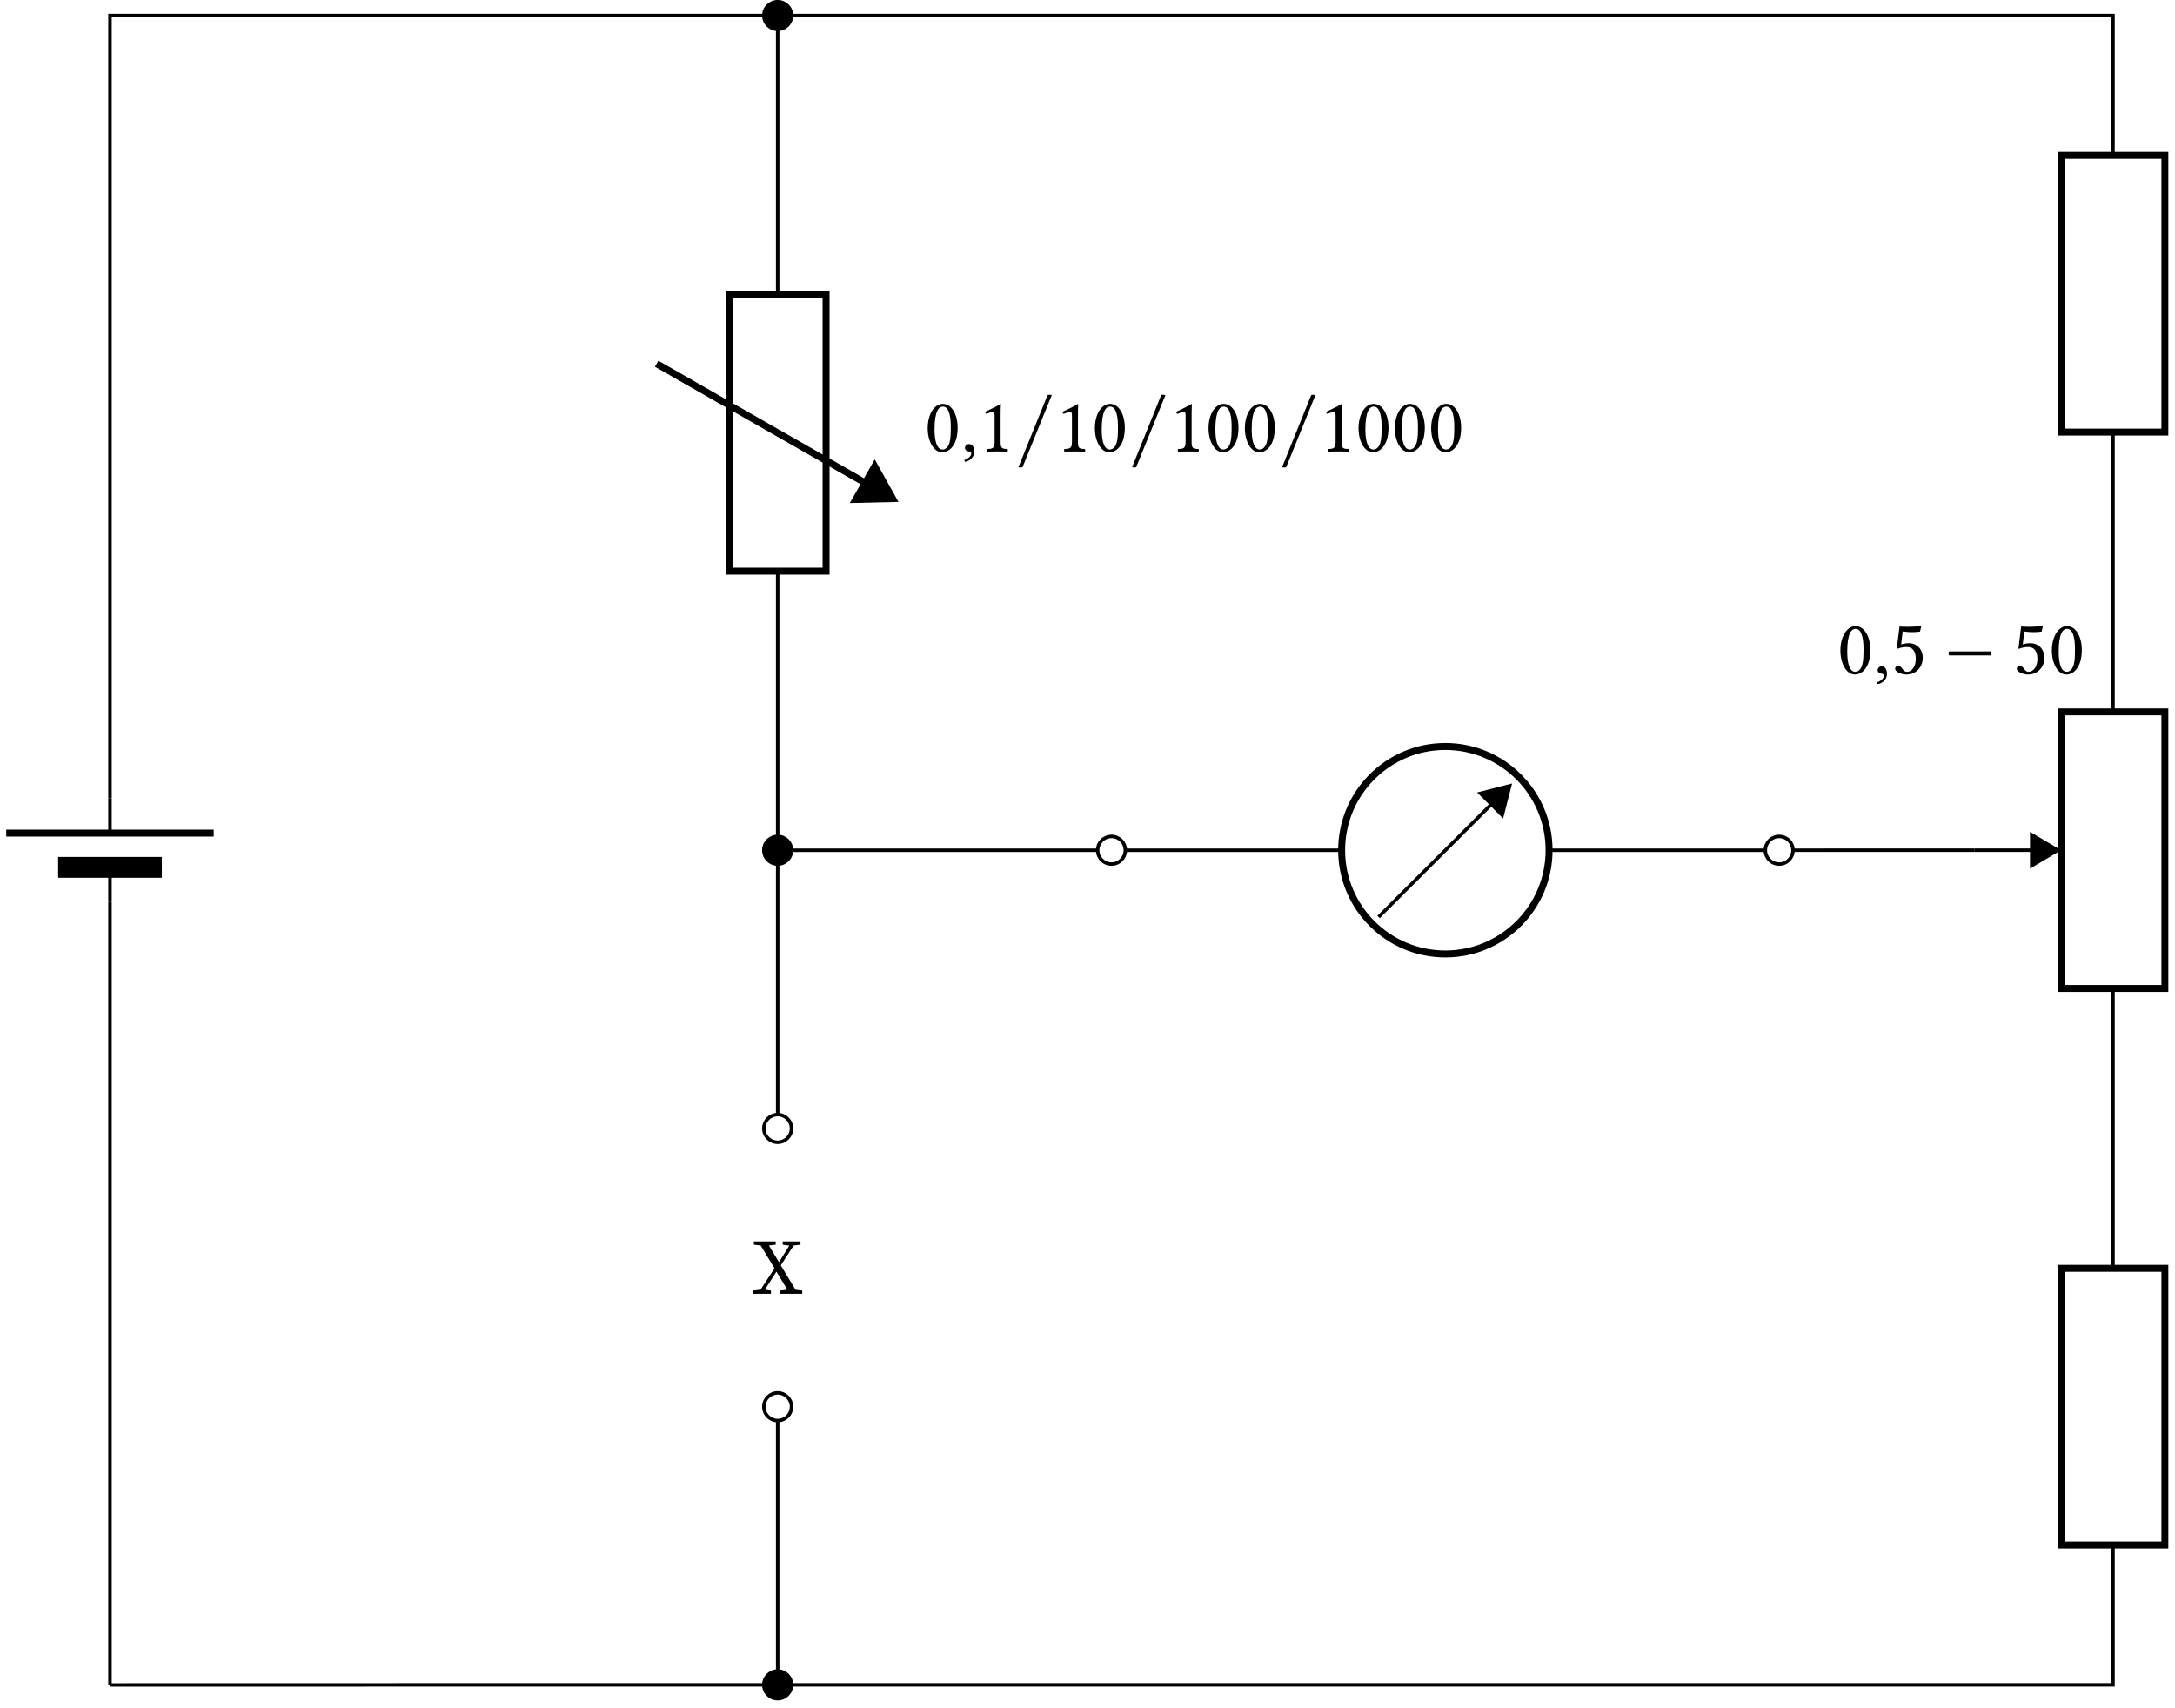
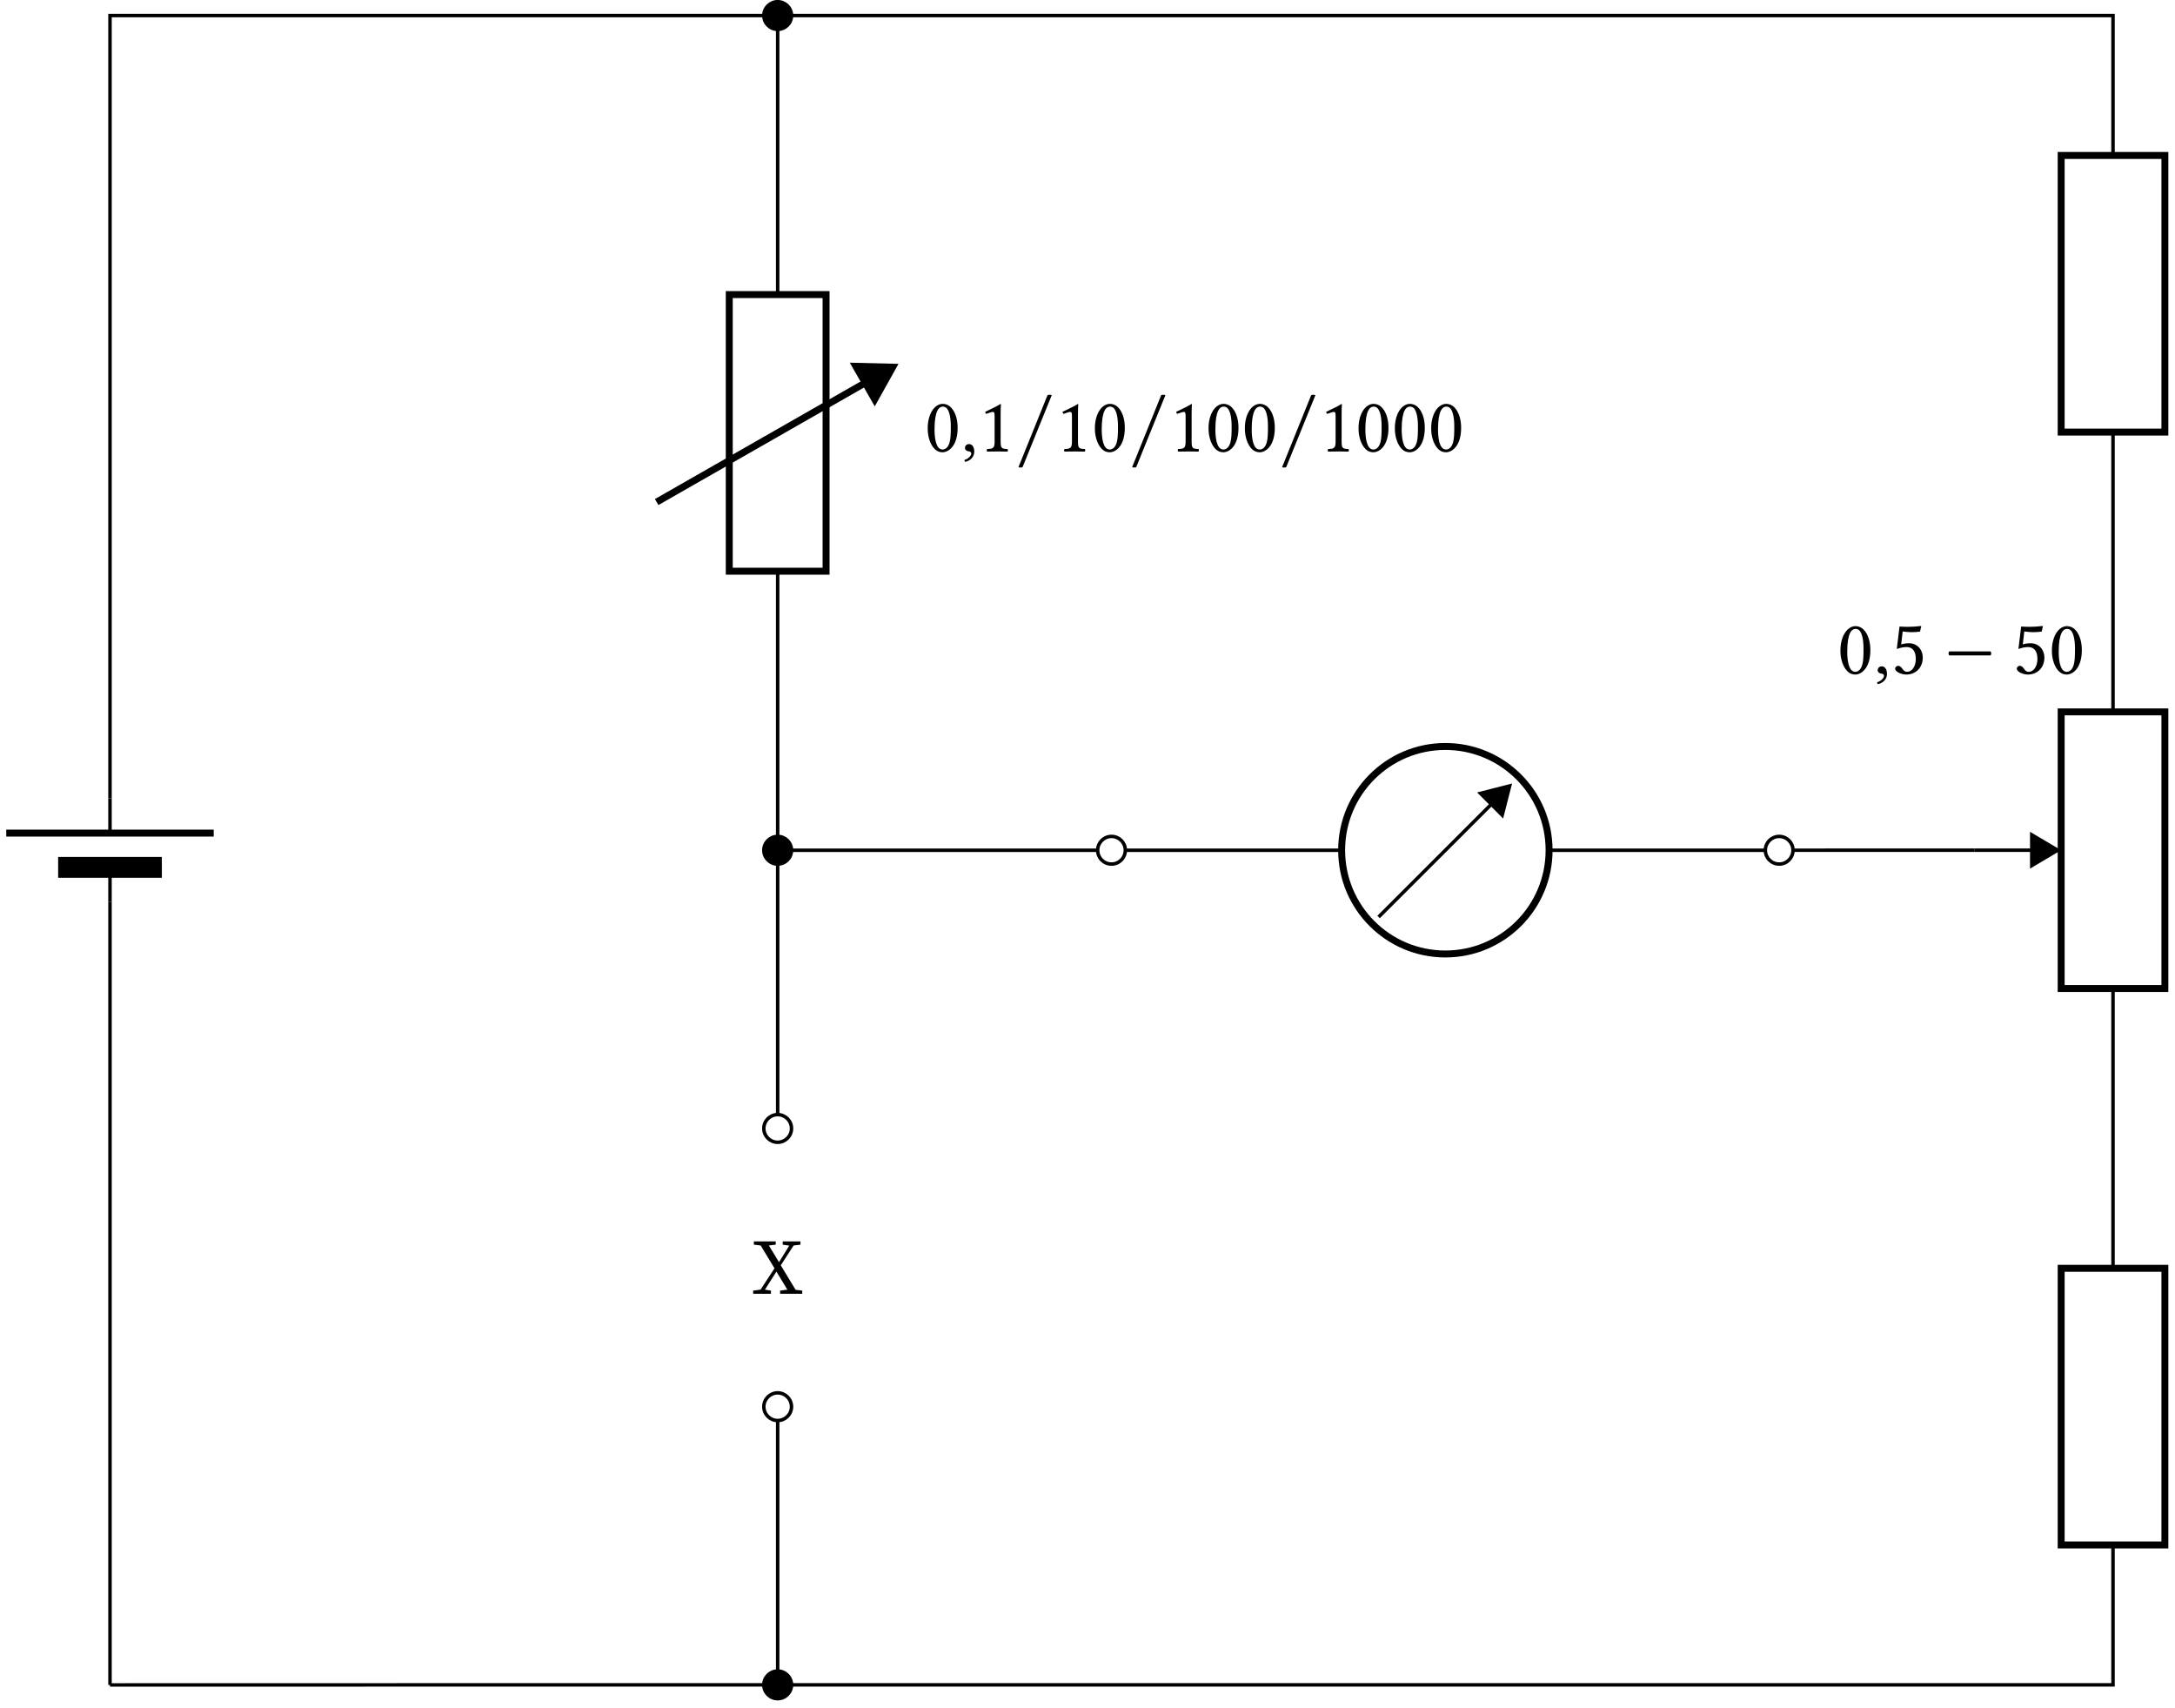
<svg xmlns="http://www.w3.org/2000/svg" xmlns:xlink="http://www.w3.org/1999/xlink" width="248.556pt" height="195.148pt" viewBox="0 0 248.556 195.148">
  <defs>
    <g>
      <g id="glyph-0-0">
        <path d="M 2.031 0.094 C 2.719 0.094 3.766 -0.609 3.766 -2.703 C 3.766 -3.594 3.547 -4.344 3.156 -4.859 C 2.922 -5.172 2.547 -5.438 2.062 -5.438 C 1.188 -5.438 0.344 -4.391 0.344 -2.625 C 0.344 -1.672 0.641 -0.781 1.141 -0.281 C 1.391 -0.031 1.688 0.094 2.031 0.094 Z M 2.062 -5.125 C 2.219 -5.125 2.359 -5.078 2.469 -4.984 C 2.75 -4.75 2.984 -4.062 2.984 -2.875 C 2.984 -2.047 2.969 -1.484 2.844 -1.031 C 2.641 -0.297 2.203 -0.219 2.047 -0.219 C 1.219 -0.219 1.125 -1.75 1.125 -2.531 C 1.125 -4.719 1.672 -5.125 2.062 -5.125 Z M 2.062 -5.125 " />
      </g>
      <g id="glyph-0-1">
        <path d="M 0.922 -0.844 C 0.656 -0.844 0.453 -0.656 0.453 -0.406 C 0.453 -0.141 0.688 -0.047 0.844 -0.016 C 1.016 0 1.172 0.047 1.172 0.266 C 1.172 0.453 0.844 0.859 0.391 0.969 C 0.391 1.062 0.406 1.125 0.469 1.188 C 1 1.094 1.516 0.656 1.516 0.031 C 1.516 -0.5 1.281 -0.844 0.922 -0.844 Z M 0.922 -0.844 " />
      </g>
      <g id="glyph-0-2">
        <path d="M 2.562 -1.094 L 2.562 -4.188 C 2.562 -4.719 2.578 -5.266 2.594 -5.375 C 2.594 -5.422 2.578 -5.422 2.547 -5.422 C 2.047 -5.125 1.578 -4.891 0.797 -4.531 C 0.812 -4.438 0.844 -4.344 0.922 -4.297 C 1.344 -4.453 1.531 -4.516 1.703 -4.516 C 1.859 -4.516 1.875 -4.297 1.875 -4 L 1.875 -1.094 C 1.875 -0.344 1.641 -0.297 1.016 -0.281 C 0.969 -0.219 0.969 -0.031 1.016 0.016 C 1.453 0.016 1.781 0 2.25 0 C 2.688 0 2.906 0.016 3.344 0.016 C 3.406 -0.031 3.406 -0.219 3.344 -0.281 C 2.719 -0.297 2.562 -0.344 2.562 -1.094 Z M 2.562 -1.094 " />
      </g>
      <g id="glyph-0-3">
        <path d="M 0.922 1.781 L 4.25 -6.422 C 4.172 -6.5 3.844 -6.5 3.766 -6.422 L 0.453 1.781 C 0.531 1.859 0.844 1.859 0.922 1.781 Z M 0.922 1.781 " />
      </g>
      <g id="glyph-0-4">
        <path d="M 2.844 -1.688 C 2.844 -0.844 2.406 -0.219 1.859 -0.219 C 1.531 -0.219 1.406 -0.438 1.281 -0.609 C 1.156 -0.766 1.016 -0.906 0.828 -0.906 C 0.656 -0.906 0.484 -0.75 0.484 -0.578 C 0.484 -0.203 1.234 0.094 1.75 0.094 C 2.859 0.094 3.641 -0.719 3.641 -1.844 C 3.641 -2.719 3.047 -3.484 2.047 -3.484 C 1.656 -3.484 1.328 -3.406 1.172 -3.344 L 1.344 -4.828 C 1.672 -4.797 1.969 -4.75 2.391 -4.75 C 2.656 -4.75 2.969 -4.766 3.328 -4.812 L 3.469 -5.422 L 3.406 -5.453 C 2.906 -5.391 2.422 -5.359 1.938 -5.359 C 1.609 -5.359 1.297 -5.375 0.984 -5.391 L 0.672 -2.828 C 1.156 -3 1.484 -3.047 1.812 -3.047 C 2.391 -3.047 2.844 -2.656 2.844 -1.688 Z M 2.844 -1.688 " />
      </g>
      <g id="glyph-0-5">
        <path d="M 0.531 -2.547 C 0.422 -2.438 0.422 -2.203 0.531 -2.094 L 5.25 -2.094 C 5.359 -2.203 5.359 -2.438 5.25 -2.547 Z M 0.531 -2.547 " />
      </g>
      <g id="glyph-1-0">
        <path d="M 0.172 -5.609 L 0.953 -5.516 L 2.531 -2.906 L 0.938 -0.469 L 0.094 -0.359 L 0.094 0 L 2.125 0 L 2.125 -0.359 L 1.438 -0.469 L 2.75 -2.531 L 4 -0.469 L 3.172 -0.359 L 3.172 0 L 5.703 0 L 5.703 -0.359 L 4.938 -0.453 L 3.25 -3.25 L 4.719 -5.516 L 5.5 -5.609 L 5.5 -5.984 L 3.469 -5.984 L 3.469 -5.609 L 4.219 -5.5 L 3.047 -3.609 L 1.891 -5.516 L 2.672 -5.609 L 2.672 -5.984 L 0.172 -5.984 Z M 0.172 -5.609 " />
      </g>
    </g>
    <clipPath id="clip-0">
      <path clip-rule="nonzero" d="M 6 0 L 247.793 0 L 247.793 194.301 L 6 194.301 Z M 6 0 " />
    </clipPath>
    <clipPath id="clip-1">
      <path clip-rule="nonzero" d="M 0.32 94 L 25 94 L 25 96 L 0.32 96 Z M 0.32 94 " />
    </clipPath>
    <clipPath id="clip-2">
      <path clip-rule="nonzero" d="M 235 17 L 247.793 17 L 247.793 50 L 235 50 Z M 235 17 " />
    </clipPath>
    <clipPath id="clip-3">
      <path clip-rule="nonzero" d="M 235 80 L 247.793 80 L 247.793 114 L 235 114 Z M 235 80 " />
    </clipPath>
    <clipPath id="clip-4">
      <path clip-rule="nonzero" d="M 235 144 L 247.793 144 L 247.793 177 L 235 177 Z M 235 144 " />
    </clipPath>
    <clipPath id="clip-5">
      <path clip-rule="nonzero" d="M 87 190 L 91 190 L 91 194.301 L 87 194.301 Z M 87 190 " />
    </clipPath>
    <clipPath id="clip-6">
      <path clip-rule="nonzero" d="M 81 185 L 97 185 L 97 194.301 L 81 194.301 Z M 81 185 " />
    </clipPath>
  </defs>
  <path fill="none" stroke-width="0.399" stroke-linecap="butt" stroke-linejoin="miter" stroke="rgb(0%, 0%, 0%)" stroke-opacity="1" stroke-miterlimit="10" d="M 145.606 88.131 L 158.479 101 " transform="matrix(0.995653, 0, 0, -0.995653, 12.56971, 192.5294)" />
  <path fill-rule="nonzero" fill="rgb(0%, 0%, 0%)" fill-opacity="1" stroke-width="0.399" stroke-linecap="butt" stroke-linejoin="miter" stroke="rgb(0%, 0%, 0%)" stroke-opacity="1" stroke-miterlimit="10" d="M 3.174 -0.002 L 0.2 1.762 L 0.2 -0.002 L 0.197 -1.764 Z M 3.174 -0.002 " transform="matrix(0.704026, -0.704026, -0.704026, -0.704026, 170.2877, 92.03749)" />
  <g clip-path="url(#clip-0)">
    <path fill="none" stroke-width="0.399" stroke-linecap="butt" stroke-linejoin="miter" stroke="rgb(0%, 0%, 0%)" stroke-opacity="1" stroke-miterlimit="10" d="M 0.001 -0.002 L 0.001 89.842 M 0.001 101.745 L 0.001 191.585 L 38.316 191.585 M 38.316 191.585 L 153.268 191.585 M 153.268 191.585 L 229.902 191.585 L 229.902 175.531 M 229.902 143.783 L 229.902 111.671 M 229.902 79.924 L 229.902 47.811 M 229.902 16.064 L 229.902 0.01 L 153.268 0.01 M 153.268 0.01 L 76.635 0.01 L 38.316 0.006 M 38.316 0.006 L 0.001 -0.002 " transform="matrix(0.995653, 0, 0, -0.995653, 12.56971, 192.5294)" />
  </g>
  <path fill="none" stroke-width="0.399" stroke-linecap="butt" stroke-linejoin="miter" stroke="rgb(0%, 0%, 0%)" stroke-opacity="1" stroke-miterlimit="10" d="M 0.001 93.828 L 0.001 89.842 M 0.001 97.759 L 0.001 101.745 " transform="matrix(0.995653, 0, 0, -0.995653, 12.56971, 192.5294)" />
  <g clip-path="url(#clip-1)">
    <path fill="none" stroke-width="0.797" stroke-linecap="butt" stroke-linejoin="miter" stroke="rgb(0%, 0%, 0%)" stroke-opacity="1" stroke-miterlimit="10" d="M -11.907 97.759 L 11.904 97.759 " transform="matrix(0.995653, 0, 0, -0.995653, 12.56971, 192.5294)" />
  </g>
  <path fill="none" stroke-width="2.391" stroke-linecap="butt" stroke-linejoin="miter" stroke="rgb(0%, 0%, 0%)" stroke-opacity="1" stroke-miterlimit="10" d="M -5.951 93.828 L 5.952 93.828 " transform="matrix(0.995653, 0, 0, -0.995653, 12.56971, 192.5294)" />
  <path fill-rule="nonzero" fill="rgb(0%, 0%, 0%)" fill-opacity="1" stroke-width="0.399" stroke-linecap="butt" stroke-linejoin="miter" stroke="rgb(0%, 0%, 0%)" stroke-opacity="1" stroke-miterlimit="10" d="M 78.223 191.585 C 78.223 192.464 77.509 193.174 76.635 193.174 C 75.76 193.174 75.046 192.464 75.046 191.585 C 75.046 190.71 75.76 190 76.635 190 C 77.509 190 78.223 190.71 78.223 191.585 Z M 78.223 191.585 " transform="matrix(0.995653, 0, 0, -0.995653, 12.56971, 192.5294)" />
  <g clip-path="url(#clip-2)">
    <path fill="none" stroke-width="0.797" stroke-linecap="butt" stroke-linejoin="miter" stroke="rgb(0%, 0%, 0%)" stroke-opacity="1" stroke-miterlimit="10" d="M 223.951 143.783 L 223.951 175.531 L 235.858 175.531 L 235.858 143.783 Z M 223.951 143.783 " transform="matrix(0.995653, 0, 0, -0.995653, 12.56971, 192.5294)" />
  </g>
  <g clip-path="url(#clip-3)">
    <path fill="none" stroke-width="0.797" stroke-linecap="butt" stroke-linejoin="miter" stroke="rgb(0%, 0%, 0%)" stroke-opacity="1" stroke-miterlimit="10" d="M 235.858 79.924 L 235.858 111.671 L 223.951 111.671 L 223.951 79.924 Z M 235.858 79.924 " transform="matrix(0.995653, 0, 0, -0.995653, 12.56971, 192.5294)" />
  </g>
  <path fill="none" stroke-width="0.399" stroke-linecap="butt" stroke-linejoin="miter" stroke="rgb(0%, 0%, 0%)" stroke-opacity="1" stroke-miterlimit="10" d="M 214.029 95.797 L 220.479 95.797 " transform="matrix(0.995653, 0, 0, -0.995653, 12.56971, 192.5294)" />
  <path fill-rule="nonzero" fill="rgb(0%, 0%, 0%)" fill-opacity="1" stroke-width="0.399" stroke-linecap="butt" stroke-linejoin="miter" stroke="rgb(0%, 0%, 0%)" stroke-opacity="1" stroke-miterlimit="10" d="M 3.172 0 L 0.198 1.762 L 0.198 -1.765 Z M 3.172 0 " transform="matrix(0.995653, 0, 0, -0.995653, 231.9904, 97.14863)" />
  <g clip-path="url(#clip-4)">
    <path fill="none" stroke-width="0.797" stroke-linecap="butt" stroke-linejoin="miter" stroke="rgb(0%, 0%, 0%)" stroke-opacity="1" stroke-miterlimit="10" d="M 223.951 16.064 L 223.951 47.811 L 235.858 47.811 L 235.858 16.064 Z M 223.951 16.064 " transform="matrix(0.995653, 0, 0, -0.995653, 12.56971, 192.5294)" />
  </g>
  <g clip-path="url(#clip-5)">
    <path fill-rule="nonzero" fill="rgb(0%, 0%, 0%)" fill-opacity="1" d="M 90.453 192.52 C 90.453 191.648 89.742 190.941 88.871 190.941 C 88 190.941 87.289 191.648 87.289 192.52 C 87.289 193.395 88 194.102 88.871 194.102 C 89.742 194.102 90.453 193.395 90.453 192.52 Z M 90.453 192.52 " />
  </g>
  <g clip-path="url(#clip-6)">
    <path fill="none" stroke-width="0.399" stroke-linecap="butt" stroke-linejoin="miter" stroke="rgb(0%, 0%, 0%)" stroke-opacity="1" stroke-miterlimit="10" d="M 78.223 0.01 C 78.223 0.885 77.509 1.595 76.635 1.595 C 75.76 1.595 75.046 0.885 75.046 0.01 C 75.046 -0.869 75.76 -1.579 76.635 -1.579 C 77.509 -1.579 78.223 -0.869 78.223 0.01 Z M 78.223 0.01 " transform="matrix(0.995653, 0, 0, -0.995653, 12.56971, 192.5294)" />
  </g>
  <path fill="none" stroke-width="0.399" stroke-linecap="butt" stroke-linejoin="miter" stroke="rgb(0%, 0%, 0%)" stroke-opacity="1" stroke-miterlimit="10" d="M 76.635 191.585 L 76.635 159.563 M 76.635 127.816 L 76.635 79.83 M 76.635 79.83 L 76.635 63.862 M 76.635 31.93 L 76.635 15.966 M 76.635 15.966 L 76.635 0.002 " transform="matrix(0.995653, 0, 0, -0.995653, 12.56971, 192.5294)" />
-   <path fill="none" stroke-width="0.797" stroke-linecap="butt" stroke-linejoin="miter" stroke="rgb(0%, 0%, 0%)" stroke-opacity="1" stroke-miterlimit="10" d="M 71.079 127.816 L 71.079 159.563 L 82.19 159.563 L 82.19 127.816 Z M 71.079 127.816 " transform="matrix(0.995653, 0, 0, -0.995653, 12.56971, 192.5294)" />
-   <path fill="none" stroke-width="0.797" stroke-linecap="butt" stroke-linejoin="miter" stroke="rgb(0%, 0%, 0%)" stroke-opacity="1" stroke-miterlimit="10" d="M 62.746 151.626 L 86.517 138.044 " transform="matrix(0.995653, 0, 0, -0.995653, 12.56971, 192.5294)" />
-   <path fill-rule="nonzero" fill="rgb(0%, 0%, 0%)" fill-opacity="1" stroke-width="0.797" stroke-linecap="butt" stroke-linejoin="miter" stroke="rgb(0%, 0%, 0%)" stroke-opacity="1" stroke-miterlimit="10" d="M 4.017 0.001 L 0.399 2.181 L 0.399 -0.002 L 0.397 -2.181 Z M 4.017 0.001 " transform="matrix(0.864426, 0.493953, 0.493953, -0.864426, 98.53888, 54.98885)" />
+   <path fill="none" stroke-width="0.797" stroke-linecap="butt" stroke-linejoin="miter" stroke="rgb(0%, 0%, 0%)" stroke-opacity="1" stroke-miterlimit="10" d="M 71.079 159.563 L 71.079 127.816 L 82.19 127.816 L 82.19 159.563 Z M 71.079 159.563 " transform="matrix(0.995653, 0, 0, -0.995653, 12.56971, 192.5294)" />
+   <path fill="none" stroke-width="0.797" stroke-linecap="butt" stroke-linejoin="miter" stroke="rgb(0%, 0%, 0%)" stroke-opacity="1" stroke-miterlimit="10" d="M 62.746 135.752 L 86.517 149.339 " transform="matrix(0.995653, 0, 0, -0.995653, 12.56971, 192.5294)" />
+   <path fill-rule="nonzero" fill="rgb(0%, 0%, 0%)" fill-opacity="1" stroke-width="0.797" stroke-linecap="butt" stroke-linejoin="miter" stroke="rgb(0%, 0%, 0%)" stroke-opacity="1" stroke-miterlimit="10" d="M 4.017 -0.001 L 0.398 2.184 L 0.398 -2.182 Z M 4.017 -0.001 " transform="matrix(0.864426, -0.493953, -0.493953, -0.864426, 98.53888, 43.93983)" />
  <path fill-rule="nonzero" fill="rgb(0%, 0%, 0%)" fill-opacity="1" stroke-width="0.399" stroke-linecap="butt" stroke-linejoin="miter" stroke="rgb(0%, 0%, 0%)" stroke-opacity="1" stroke-miterlimit="10" d="M 78.223 95.793 C 78.223 96.668 77.509 97.379 76.635 97.379 C 75.76 97.379 75.046 96.668 75.046 95.793 C 75.046 94.915 75.76 94.205 76.635 94.205 C 77.509 94.205 78.223 94.915 78.223 95.793 Z M 78.223 95.793 " transform="matrix(0.995653, 0, 0, -0.995653, 12.56971, 192.5294)" />
  <g fill="rgb(0%, 0%, 0%)" fill-opacity="1">
    <use xlink:href="#glyph-0-0" x="105.672" y="51.586" />
    <use xlink:href="#glyph-0-1" x="109.823" y="51.586" />
    <use xlink:href="#glyph-0-2" x="111.788" y="51.586" />
    <use xlink:href="#glyph-0-3" x="115.939" y="51.586" />
    <use xlink:href="#glyph-0-2" x="120.626" y="51.586" />
    <use xlink:href="#glyph-0-0" x="124.777" y="51.586" />
    <use xlink:href="#glyph-0-3" x="128.928" y="51.586" />
    <use xlink:href="#glyph-0-2" x="133.615" y="51.586" />
    <use xlink:href="#glyph-0-0" x="137.766" y="51.586" />
    <use xlink:href="#glyph-0-0" x="141.917" y="51.586" />
    <use xlink:href="#glyph-0-3" x="146.069" y="51.586" />
    <use xlink:href="#glyph-0-2" x="150.756" y="51.586" />
    <use xlink:href="#glyph-0-0" x="154.907" y="51.586" />
    <use xlink:href="#glyph-0-0" x="159.058" y="51.586" />
    <use xlink:href="#glyph-0-0" x="163.209" y="51.586" />
  </g>
  <path fill-rule="nonzero" fill="rgb(100%, 100%, 100%)" fill-opacity="1" stroke-width="0.399" stroke-linecap="butt" stroke-linejoin="miter" stroke="rgb(0%, 0%, 0%)" stroke-opacity="1" stroke-miterlimit="10" d="M 78.223 63.862 C 78.223 64.741 77.509 65.451 76.635 65.451 C 75.76 65.451 75.046 64.741 75.046 63.862 C 75.046 62.987 75.76 62.277 76.635 62.277 C 77.509 62.277 78.223 62.987 78.223 63.862 Z M 78.223 63.862 " transform="matrix(0.995653, 0, 0, -0.995653, 12.56971, 192.5294)" />
  <path fill-rule="nonzero" fill="rgb(100%, 100%, 100%)" fill-opacity="1" stroke-width="0.399" stroke-linecap="butt" stroke-linejoin="miter" stroke="rgb(0%, 0%, 0%)" stroke-opacity="1" stroke-miterlimit="10" d="M 78.223 31.93 C 78.223 32.809 77.509 33.519 76.635 33.519 C 75.76 33.519 75.046 32.809 75.046 31.93 C 75.046 31.055 75.76 30.345 76.635 30.345 C 77.509 30.345 78.223 31.055 78.223 31.93 Z M 78.223 31.93 " transform="matrix(0.995653, 0, 0, -0.995653, 12.56971, 192.5294)" />
  <path fill="none" stroke-width="0.399" stroke-linecap="butt" stroke-linejoin="miter" stroke="rgb(0%, 0%, 0%)" stroke-opacity="1" stroke-miterlimit="10" d="M 76.635 95.793 L 95.792 95.793 M 95.792 95.793 L 141.365 95.793 M 165.176 95.793 L 191.587 95.793 L 214.029 95.797 " transform="matrix(0.995653, 0, 0, -0.995653, 12.56971, 192.5294)" />
  <path fill-rule="nonzero" fill="rgb(100%, 100%, 100%)" fill-opacity="1" stroke-width="0.399" stroke-linecap="butt" stroke-linejoin="miter" stroke="rgb(0%, 0%, 0%)" stroke-opacity="1" stroke-miterlimit="10" d="M 116.538 95.793 C 116.538 96.668 115.828 97.379 114.953 97.379 C 114.075 97.379 113.364 96.668 113.364 95.793 C 113.364 94.915 114.075 94.205 114.953 94.205 C 115.828 94.205 116.538 94.915 116.538 95.793 Z M 116.538 95.793 " transform="matrix(0.995653, 0, 0, -0.995653, 12.56971, 192.5294)" />
  <path fill="none" stroke-width="0.797" stroke-linecap="butt" stroke-linejoin="miter" stroke="rgb(0%, 0%, 0%)" stroke-opacity="1" stroke-miterlimit="10" d="M 153.268 107.701 C 146.693 107.701 141.365 102.369 141.365 95.793 C 141.365 89.218 146.693 83.886 153.268 83.886 C 159.844 83.886 165.176 89.218 165.176 95.793 C 165.176 102.369 159.844 107.701 153.268 107.701 Z M 153.268 107.701 " transform="matrix(0.995653, 0, 0, -0.995653, 12.56971, 192.5294)" />
  <path fill-rule="nonzero" fill="rgb(100%, 100%, 100%)" fill-opacity="1" stroke-width="0.399" stroke-linecap="butt" stroke-linejoin="miter" stroke="rgb(0%, 0%, 0%)" stroke-opacity="1" stroke-miterlimit="10" d="M 193.172 95.793 C 193.172 96.668 192.462 97.379 191.587 97.379 C 190.709 97.379 189.998 96.668 189.998 95.793 C 189.998 94.915 190.709 94.205 191.587 94.205 C 192.462 94.205 193.172 94.915 193.172 95.793 Z M 193.172 95.793 " transform="matrix(0.995653, 0, 0, -0.995653, 12.56971, 192.5294)" />
  <g fill="rgb(0%, 0%, 0%)" fill-opacity="1">
    <use xlink:href="#glyph-1-0" x="85.977" y="147.832" />
  </g>
  <g fill="rgb(0%, 0%, 0%)" fill-opacity="1">
    <use xlink:href="#glyph-0-0" x="209.976" y="76.984" />
    <use xlink:href="#glyph-0-1" x="214.127" y="76.984" />
    <use xlink:href="#glyph-0-4" x="216.091" y="76.984" />
  </g>
  <g fill="rgb(0%, 0%, 0%)" fill-opacity="1">
    <use xlink:href="#glyph-0-5" x="222.224" y="76.984" />
  </g>
  <g fill="rgb(0%, 0%, 0%)" fill-opacity="1">
    <use xlink:href="#glyph-0-4" x="229.991" y="76.984" />
    <use xlink:href="#glyph-0-0" x="234.142" y="76.984" />
  </g>
</svg>
